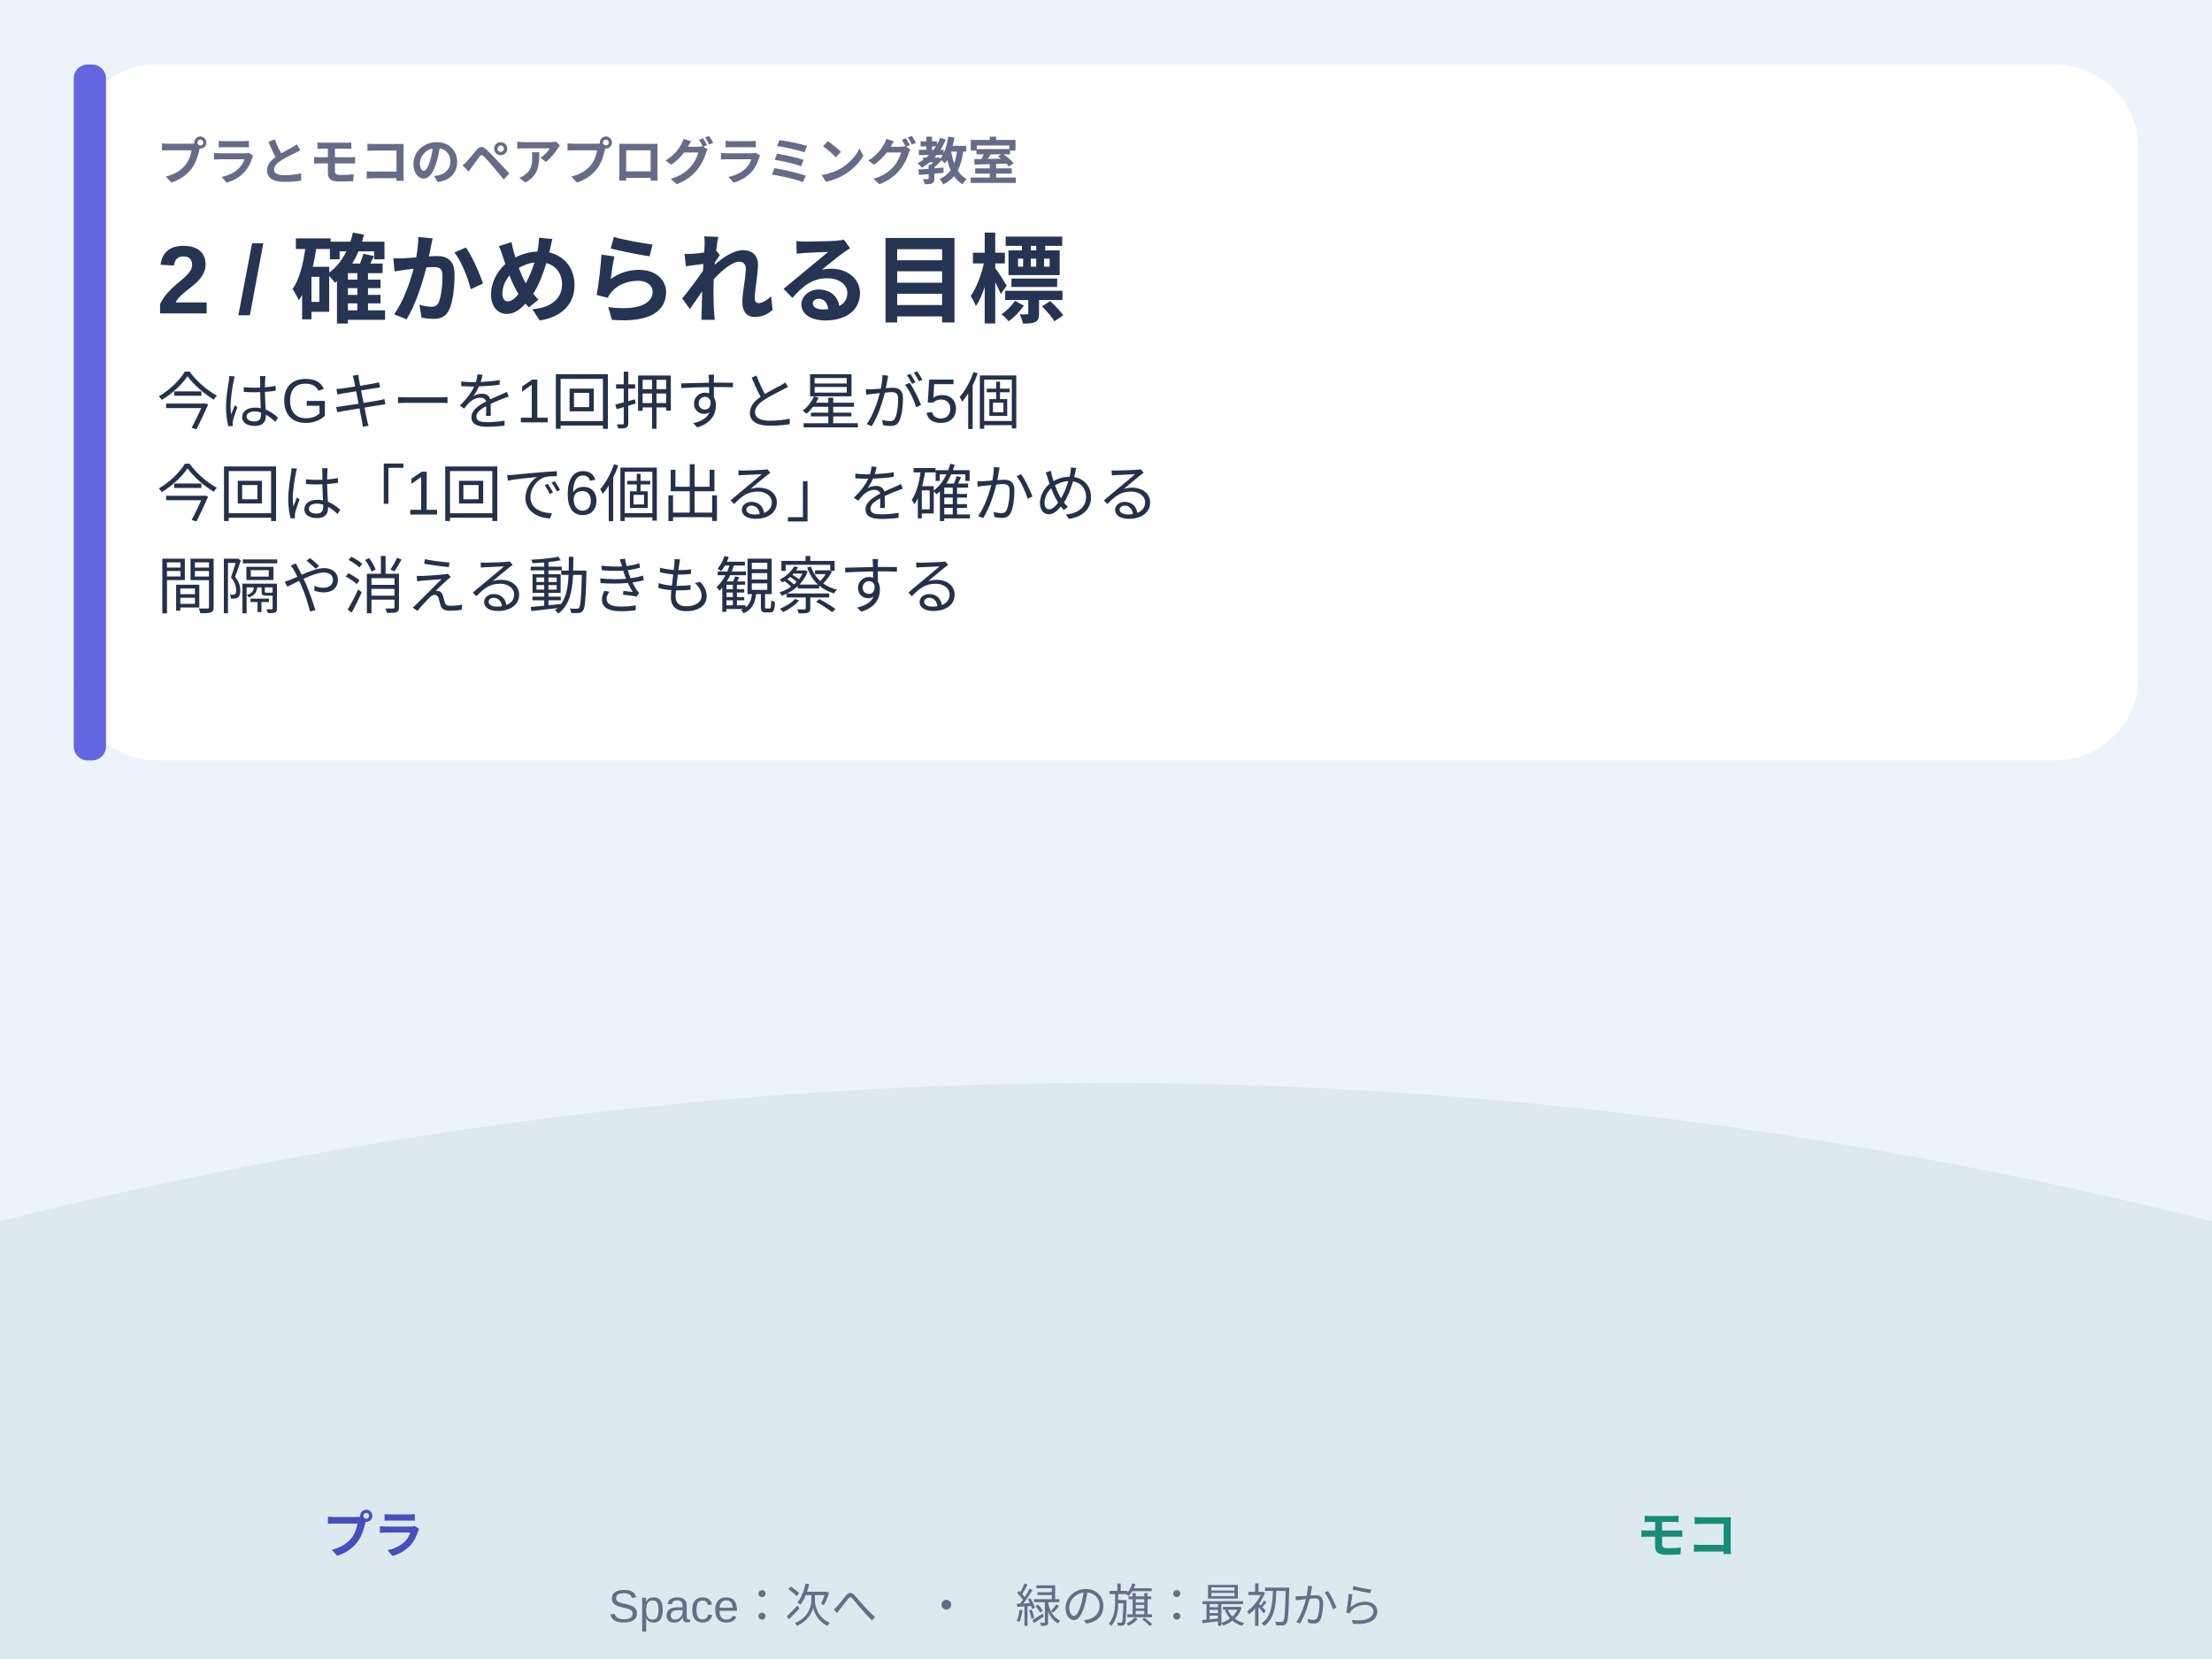
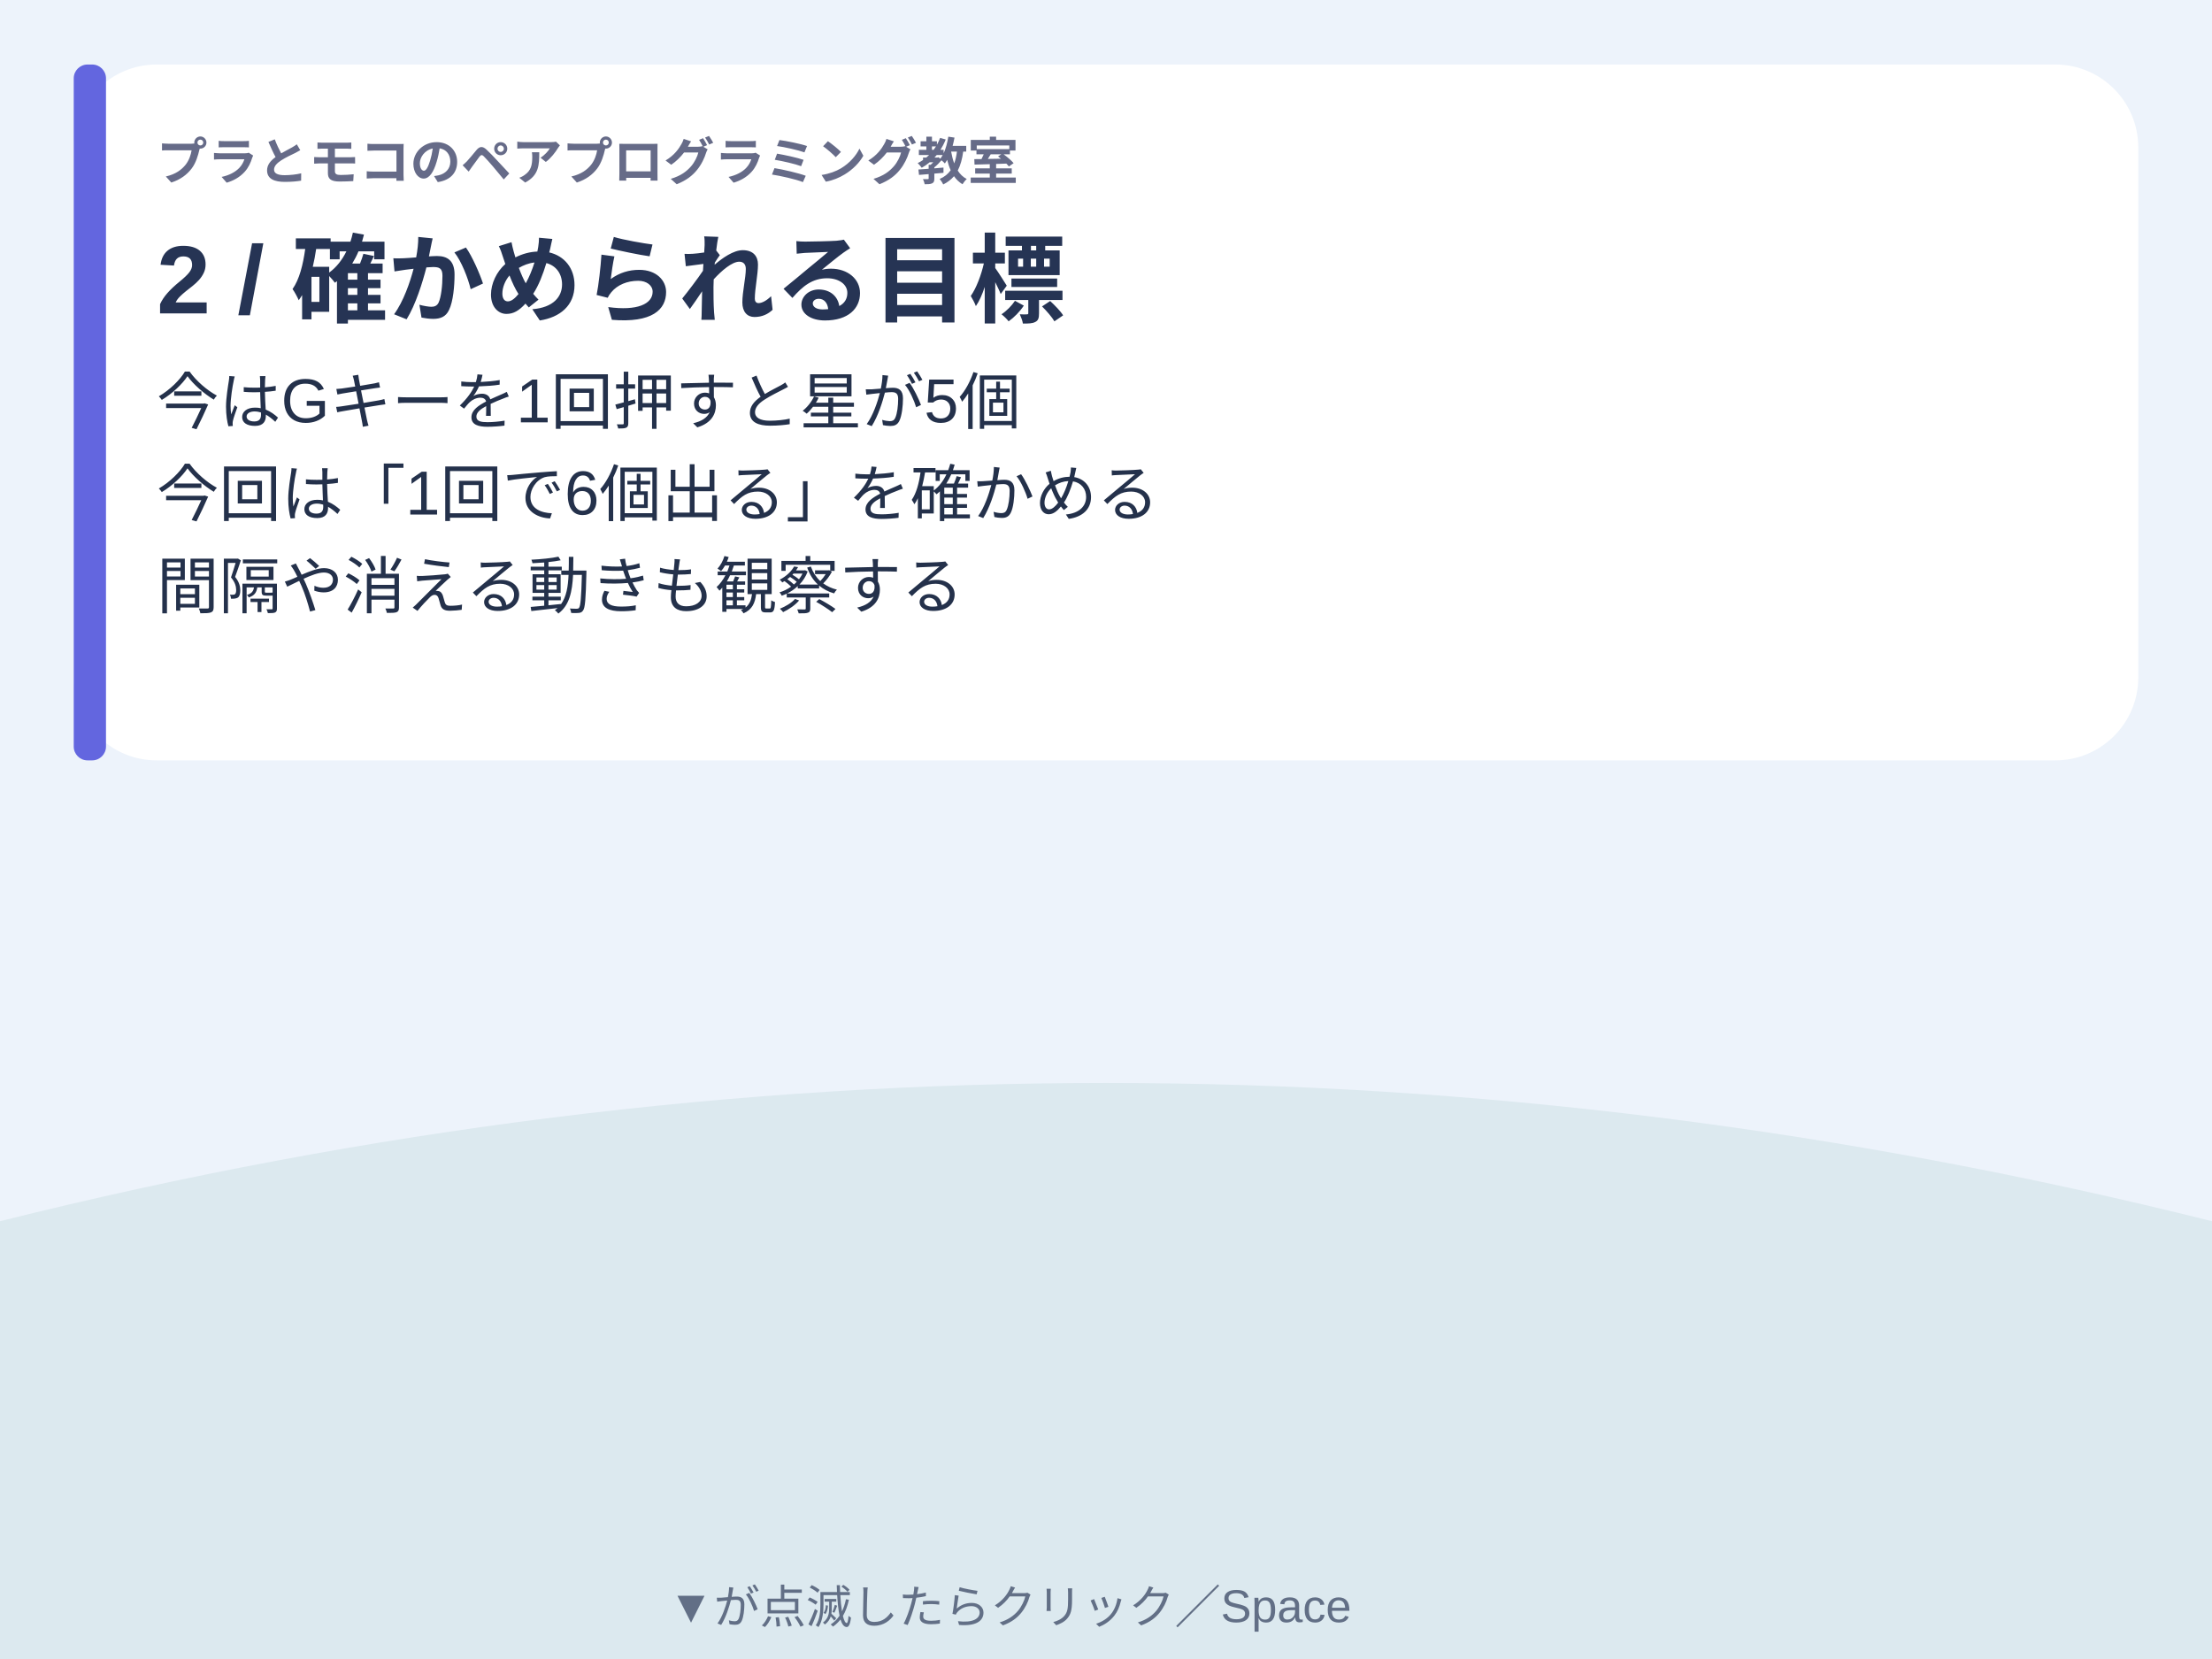
<svg xmlns="http://www.w3.org/2000/svg" width="480" height="360" viewBox="0 0 480 360">
  <g font-family="Noto Sans JP,Hiragino Kaku Gothic ProN,Arial,sans-serif">
    <rect width="480" height="360" fill="#edf3fb" />
    <path d="M0 265 Q240 205 480 265 V360 H0" fill="#dce9ef" />
    <rect x="16" y="14" width="448" height="151" rx="18" fill="white" />
    <rect x="16" y="14" width="7" height="151" rx="3" fill="#6366df" />
    <text x="34" y="39" font-size="11" font-weight="600" fill="#666b88">プラとモコのペアプログラミング教室</text>
    <text x="34" y="68" font-size="21" font-weight="700" fill="#263454">2 / 確かめられる目標</text>
    <text x="34" y="92" font-size="13.5" font-weight="500" fill="#24314b">今はGキーを1回押すと星が5個</text>
    <text x="34" y="112" font-size="13.5" font-weight="500" fill="#24314b">今回は「1回で6個出る」を確かめる</text>
    <text x="34" y="132" font-size="13.5" font-weight="500" fill="#24314b">間隔や消える動きも観察する</text>
-     <text x="70" y="337" font-size="11" font-weight="700" fill="#454fbe">プラ</text>
-     <text x="355" y="337" font-size="11" font-weight="700" fill="#178c77">モコ</text>
-     <text x="132" y="352" font-size="10" font-weight="500" fill="#626f86">Space：次へ　・　緑の旗：最初から</text>
+     <text x="145" y="352" font-size="10" font-weight="500" fill="#626f86">▼が点滅したらクリック／Space</text>
  </g>
</svg>
